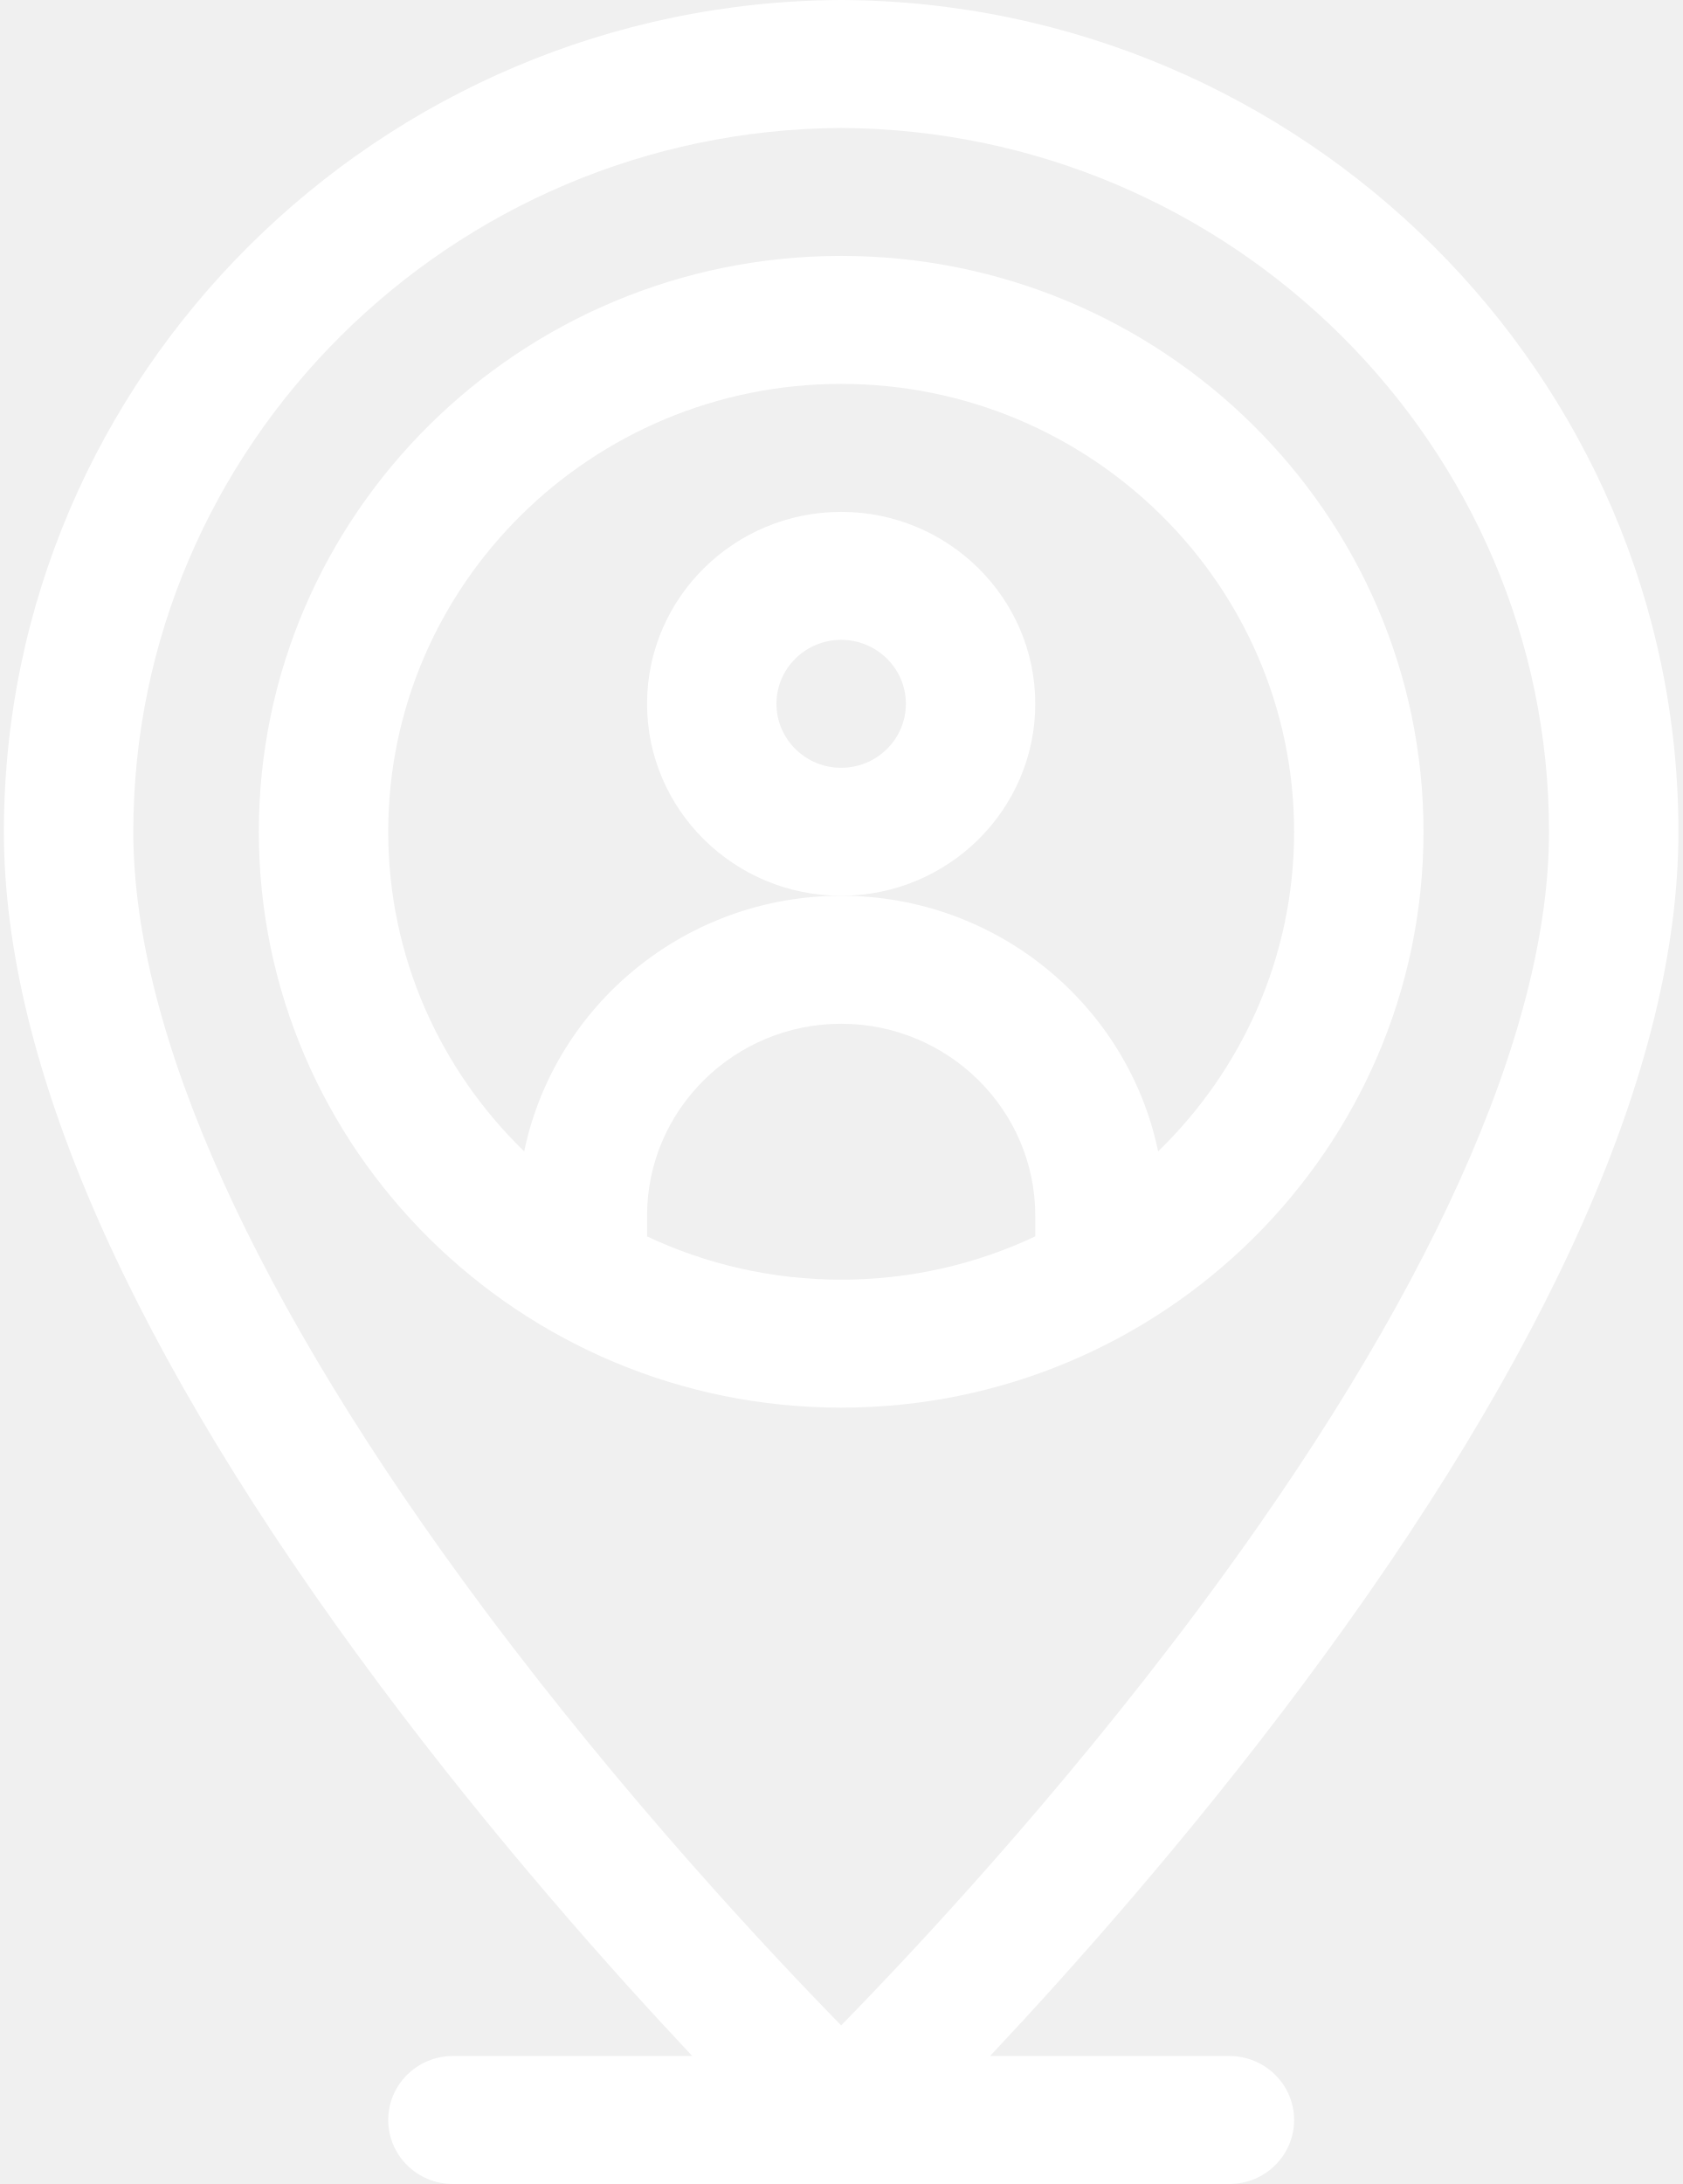
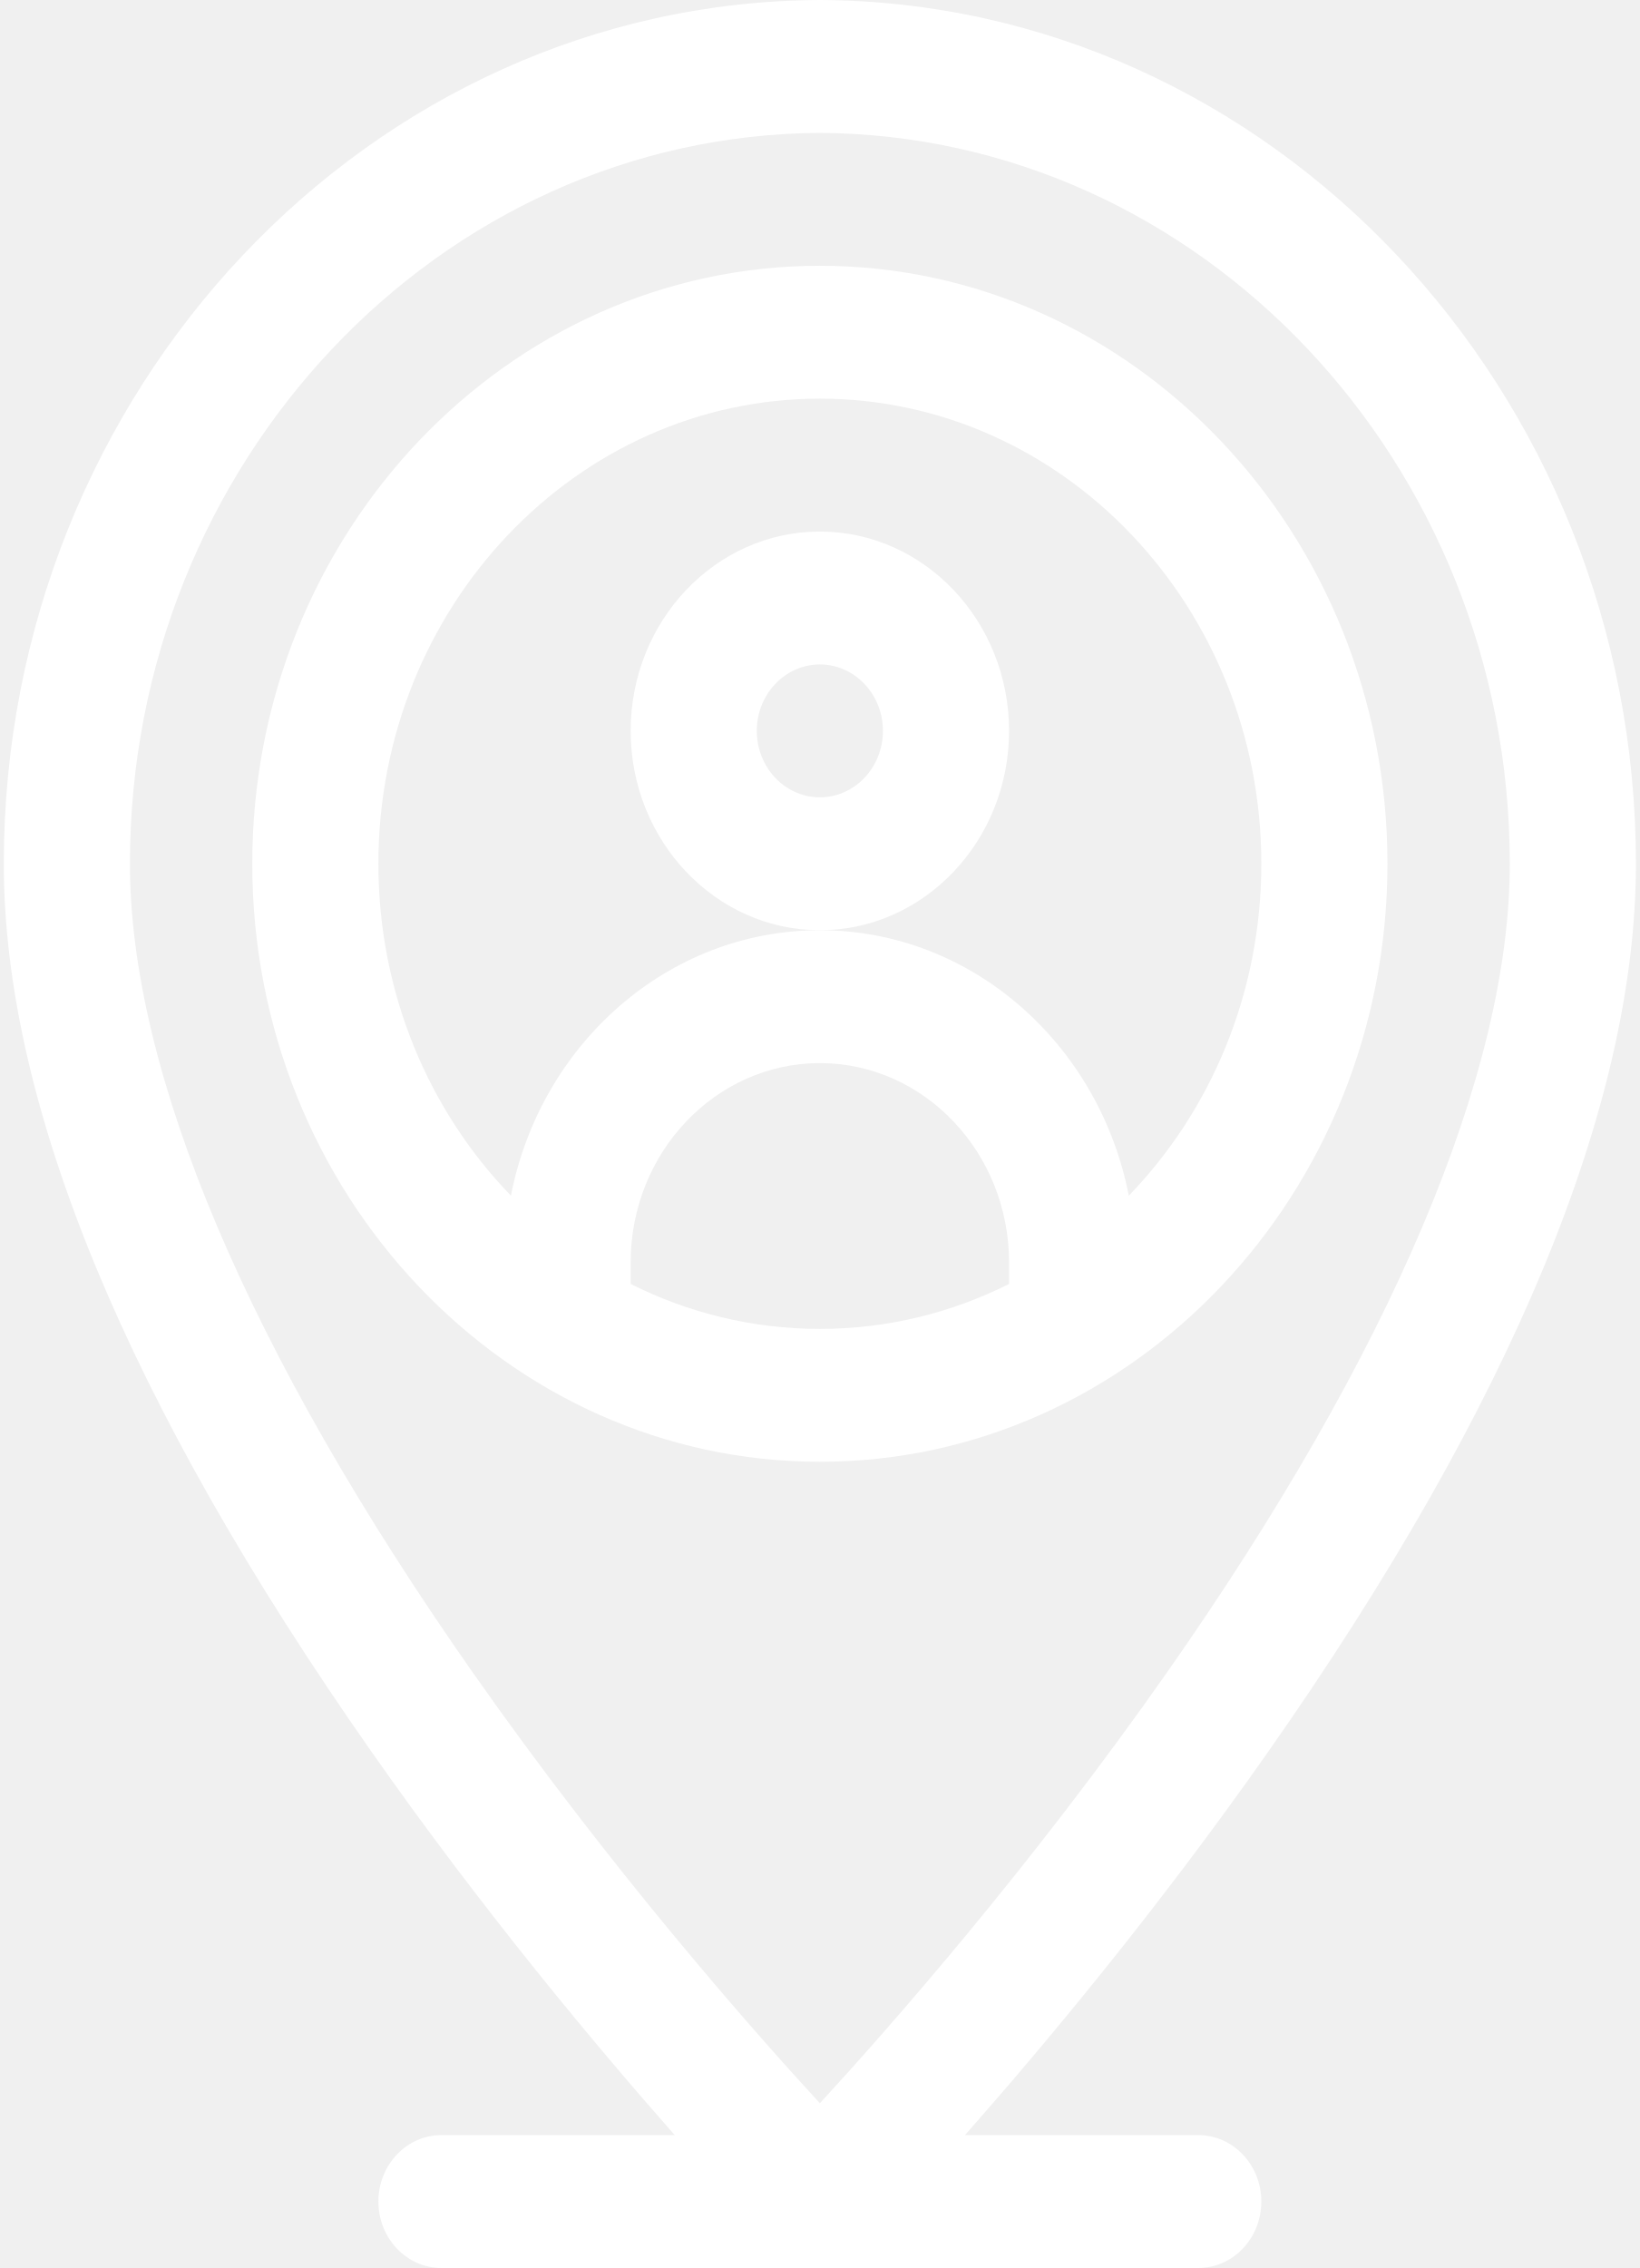
- <svg xmlns="http://www.w3.org/2000/svg" width="47px" height="61px" viewBox="0 0 47 61" version="1.1">
+ <svg xmlns="http://www.w3.org/2000/svg" width="47px" height="65px" viewBox="0 0 47 65" version="1.1">
  <defs />
  <g id="Page-1" stroke="none" stroke-width="1" fill="none" fill-rule="evenodd">
-     <g id="General-Indicator" transform="translate(-600, -324)" fill-rule="nonzero" fill="#FFFFFF">
-       <g id="demographic" transform="translate(600, 324)">
-         <path d="M19.34,57.425 L12.654,57.425 C11.655,57.425 10.846,58.226 10.846,59.213 C10.846,60.199 11.655,61 12.654,61 L34.346,61 C35.344,61 36.154,60.199 36.154,59.213 C36.154,58.226 35.344,57.425 34.346,57.425 L27.66,57.425 C29.911,55.032 33.174,51.37 36.365,47.095 C43.35,37.741 46.891,29.712 46.891,23.232 C46.891,10.485 36.402,0.063 23.509,2.84217094e-14 C23.503,2.84217094e-14 23.497,2.84217094e-14 23.491,2.84217094e-14 C10.598,0.063 0.109,10.485 0.109,23.232 C0.109,29.712 3.65,37.741 10.634,47.095 C13.826,51.37 17.089,55.032 19.34,57.425 L19.34,57.425 Z M23.5,3.574 C34.406,3.632 43.276,12.448 43.276,23.232 C43.276,28.852 39.88,36.369 33.457,44.973 C29.523,50.242 25.489,54.539 23.5,56.569 C21.511,54.539 17.477,50.242 13.543,44.973 C7.119,36.369 3.724,28.852 3.724,23.232 C3.724,12.448 12.594,3.632 23.5,3.574 L23.5,3.574 Z" id="Shape" />
-         <path d="M39.769,23.232 C39.769,14.363 32.471,7.148 23.5,7.148 C14.529,7.148 7.231,14.363 7.231,23.232 C7.231,32.101 14.529,39.316 23.5,39.316 C32.471,39.316 39.769,32.101 39.769,23.232 Z M18.077,34.533 L18.077,33.955 C18.077,30.999 20.51,28.594 23.5,28.594 C26.49,28.594 28.923,30.999 28.923,33.955 L28.923,34.533 C27.278,35.308 25.44,35.742 23.5,35.742 C21.56,35.742 19.721,35.308 18.077,34.533 Z M10.846,23.232 C10.846,16.334 16.523,10.722 23.5,10.722 C30.477,10.722 36.154,16.334 36.154,23.232 C36.154,26.725 34.698,29.887 32.355,32.159 C31.512,28.09 27.862,25.019 23.5,25.019 C19.138,25.019 15.488,28.09 14.645,32.159 C12.302,29.887 10.846,26.725 10.846,23.232 Z" id="Shape" />
-         <path d="M28.923,19.658 C28.923,16.702 26.49,14.297 23.5,14.297 C20.51,14.297 18.077,16.702 18.077,19.658 C18.077,22.614 20.51,25.019 23.5,25.019 C26.49,25.019 28.923,22.614 28.923,19.658 Z M23.5,21.445 C22.503,21.445 21.692,20.643 21.692,19.658 C21.692,18.672 22.503,17.871 23.5,17.871 C24.497,17.871 25.308,18.672 25.308,19.658 C25.308,20.643 24.497,21.445 23.5,21.445 Z" id="Shape" />
-       </g>
+     <g id="demographic-icon" fill-rule="nonzero" fill="#FFFFFF">
+       <path d="M19.34,61.191 L12.654,61.191 C11.655,61.191 10.846,62.044 10.846,63.095 C10.846,64.147 11.655,65 12.654,65 L34.346,65 C35.344,65 36.154,64.147 36.154,63.095 C36.154,62.044 35.344,61.191 34.346,61.191 L27.66,61.191 C29.911,58.641 33.174,54.739 36.365,50.184 C43.35,40.216 46.891,31.661 46.891,24.755 C46.891,11.172 36.402,0.067 23.509,2.84217094e-14 C23.503,2.84217094e-14 23.497,2.84217094e-14 23.491,2.84217094e-14 C10.598,0.067 0.109,11.172 0.109,24.755 C0.109,31.661 3.65,40.216 10.634,50.184 C13.826,54.739 17.089,58.641 19.34,61.191 L19.34,61.191 Z M23.5,3.809 C34.406,3.87 43.276,13.265 43.276,24.755 C43.276,30.743 39.88,38.754 33.457,47.922 C29.523,53.536 25.489,58.115 23.5,60.279 C21.511,58.115 17.477,53.536 13.543,47.922 C7.119,38.754 3.724,30.743 3.724,24.755 C3.724,13.265 12.594,3.87 23.5,3.809 L23.5,3.809 Z" id="Shape" />
+       <path d="M39.769,24.755 C39.769,15.305 32.471,7.617 23.5,7.617 C14.529,7.617 7.231,15.305 7.231,24.755 C7.231,34.206 14.529,41.894 23.5,41.894 C32.471,41.894 39.769,34.206 39.769,24.755 Z M18.077,36.798 L18.077,36.181 C18.077,33.031 20.51,30.468 23.5,30.468 C26.49,30.468 28.923,33.031 28.923,36.181 L28.923,36.798 C27.278,37.623 25.44,38.086 23.5,38.086 C21.56,38.086 19.721,37.623 18.077,36.798 Z M10.846,24.755 C10.846,17.405 16.523,11.425 23.5,11.425 C30.477,11.425 36.154,17.405 36.154,24.755 C36.154,28.477 34.698,31.847 32.355,34.268 C31.512,29.932 27.862,26.66 23.5,26.66 C19.138,26.66 15.488,29.931 14.645,34.268 C12.302,31.847 10.846,28.477 10.846,24.755 Z" id="Shape" />
+       <path d="M28.923,20.947 C28.923,17.797 26.49,15.234 23.5,15.234 C20.51,15.234 18.077,17.797 18.077,20.947 C18.077,24.097 20.51,26.66 23.5,26.66 C26.49,26.66 28.923,24.097 28.923,20.947 Z M23.5,22.851 C22.503,22.851 21.692,21.997 21.692,20.947 C21.692,19.897 22.503,19.043 23.5,19.043 C24.497,19.043 25.308,19.897 25.308,20.947 C25.308,21.997 24.497,22.851 23.5,22.851 Z" id="Shape" />
    </g>
  </g>
</svg>
